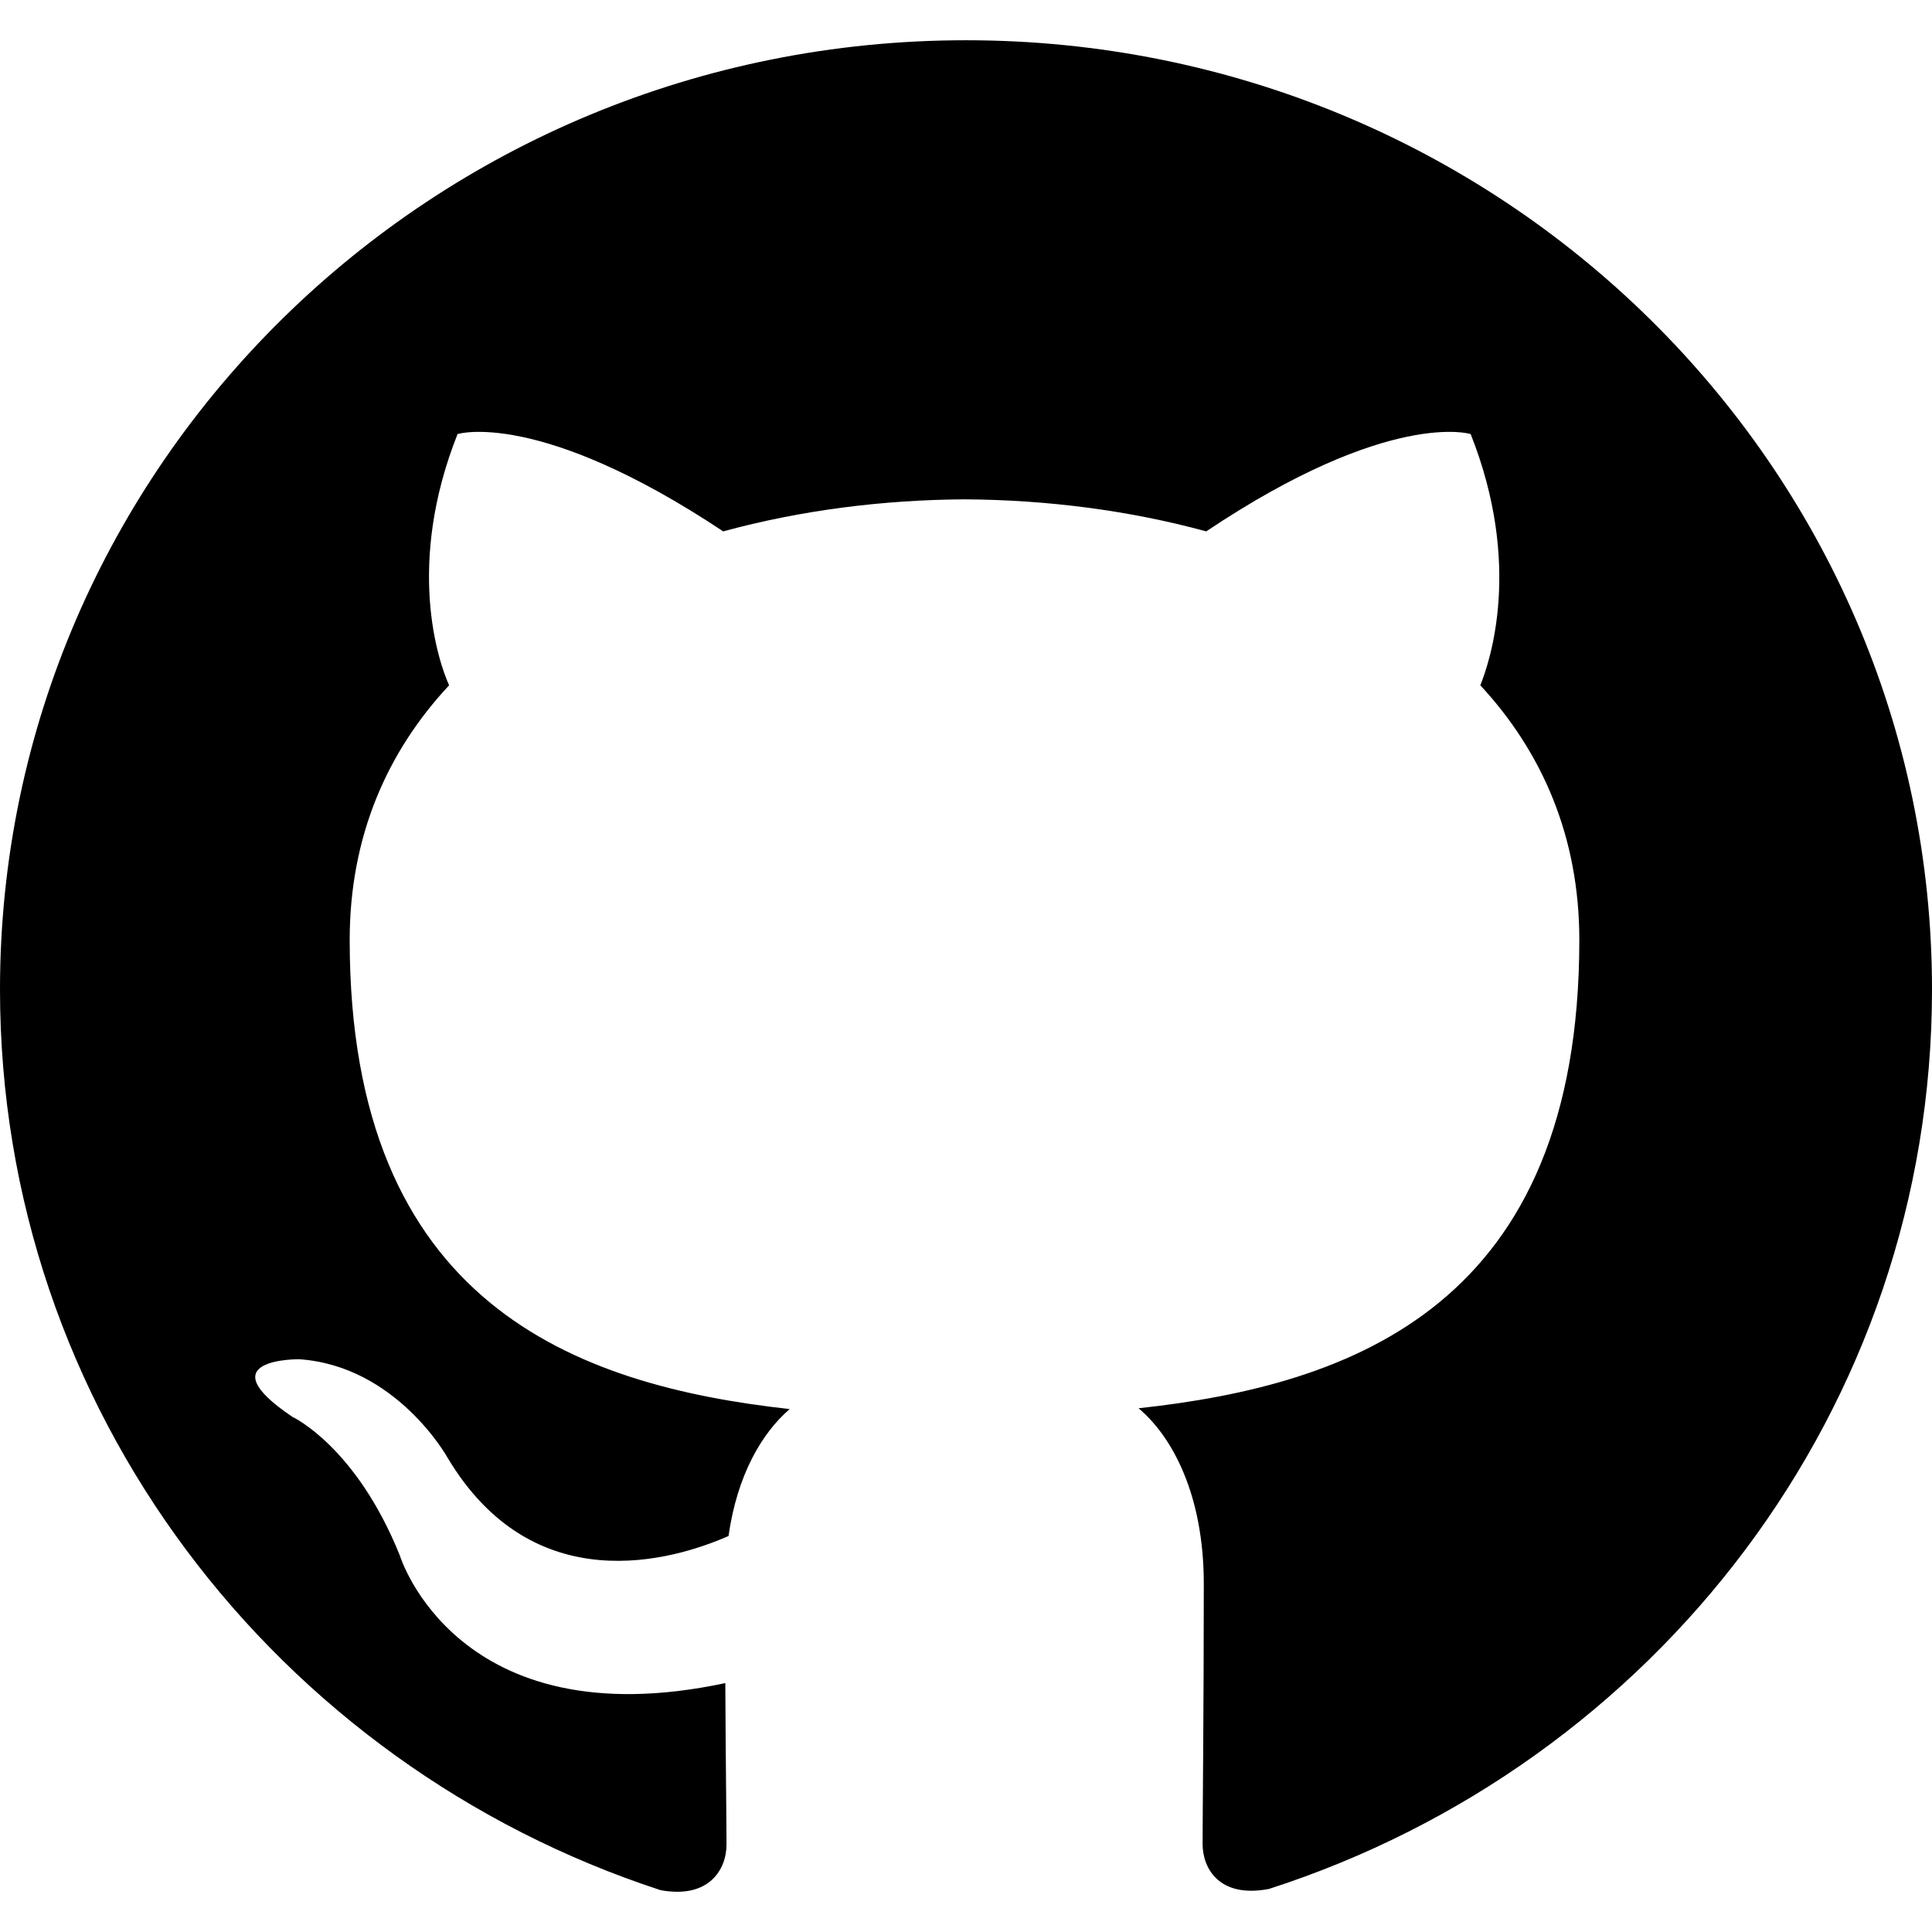
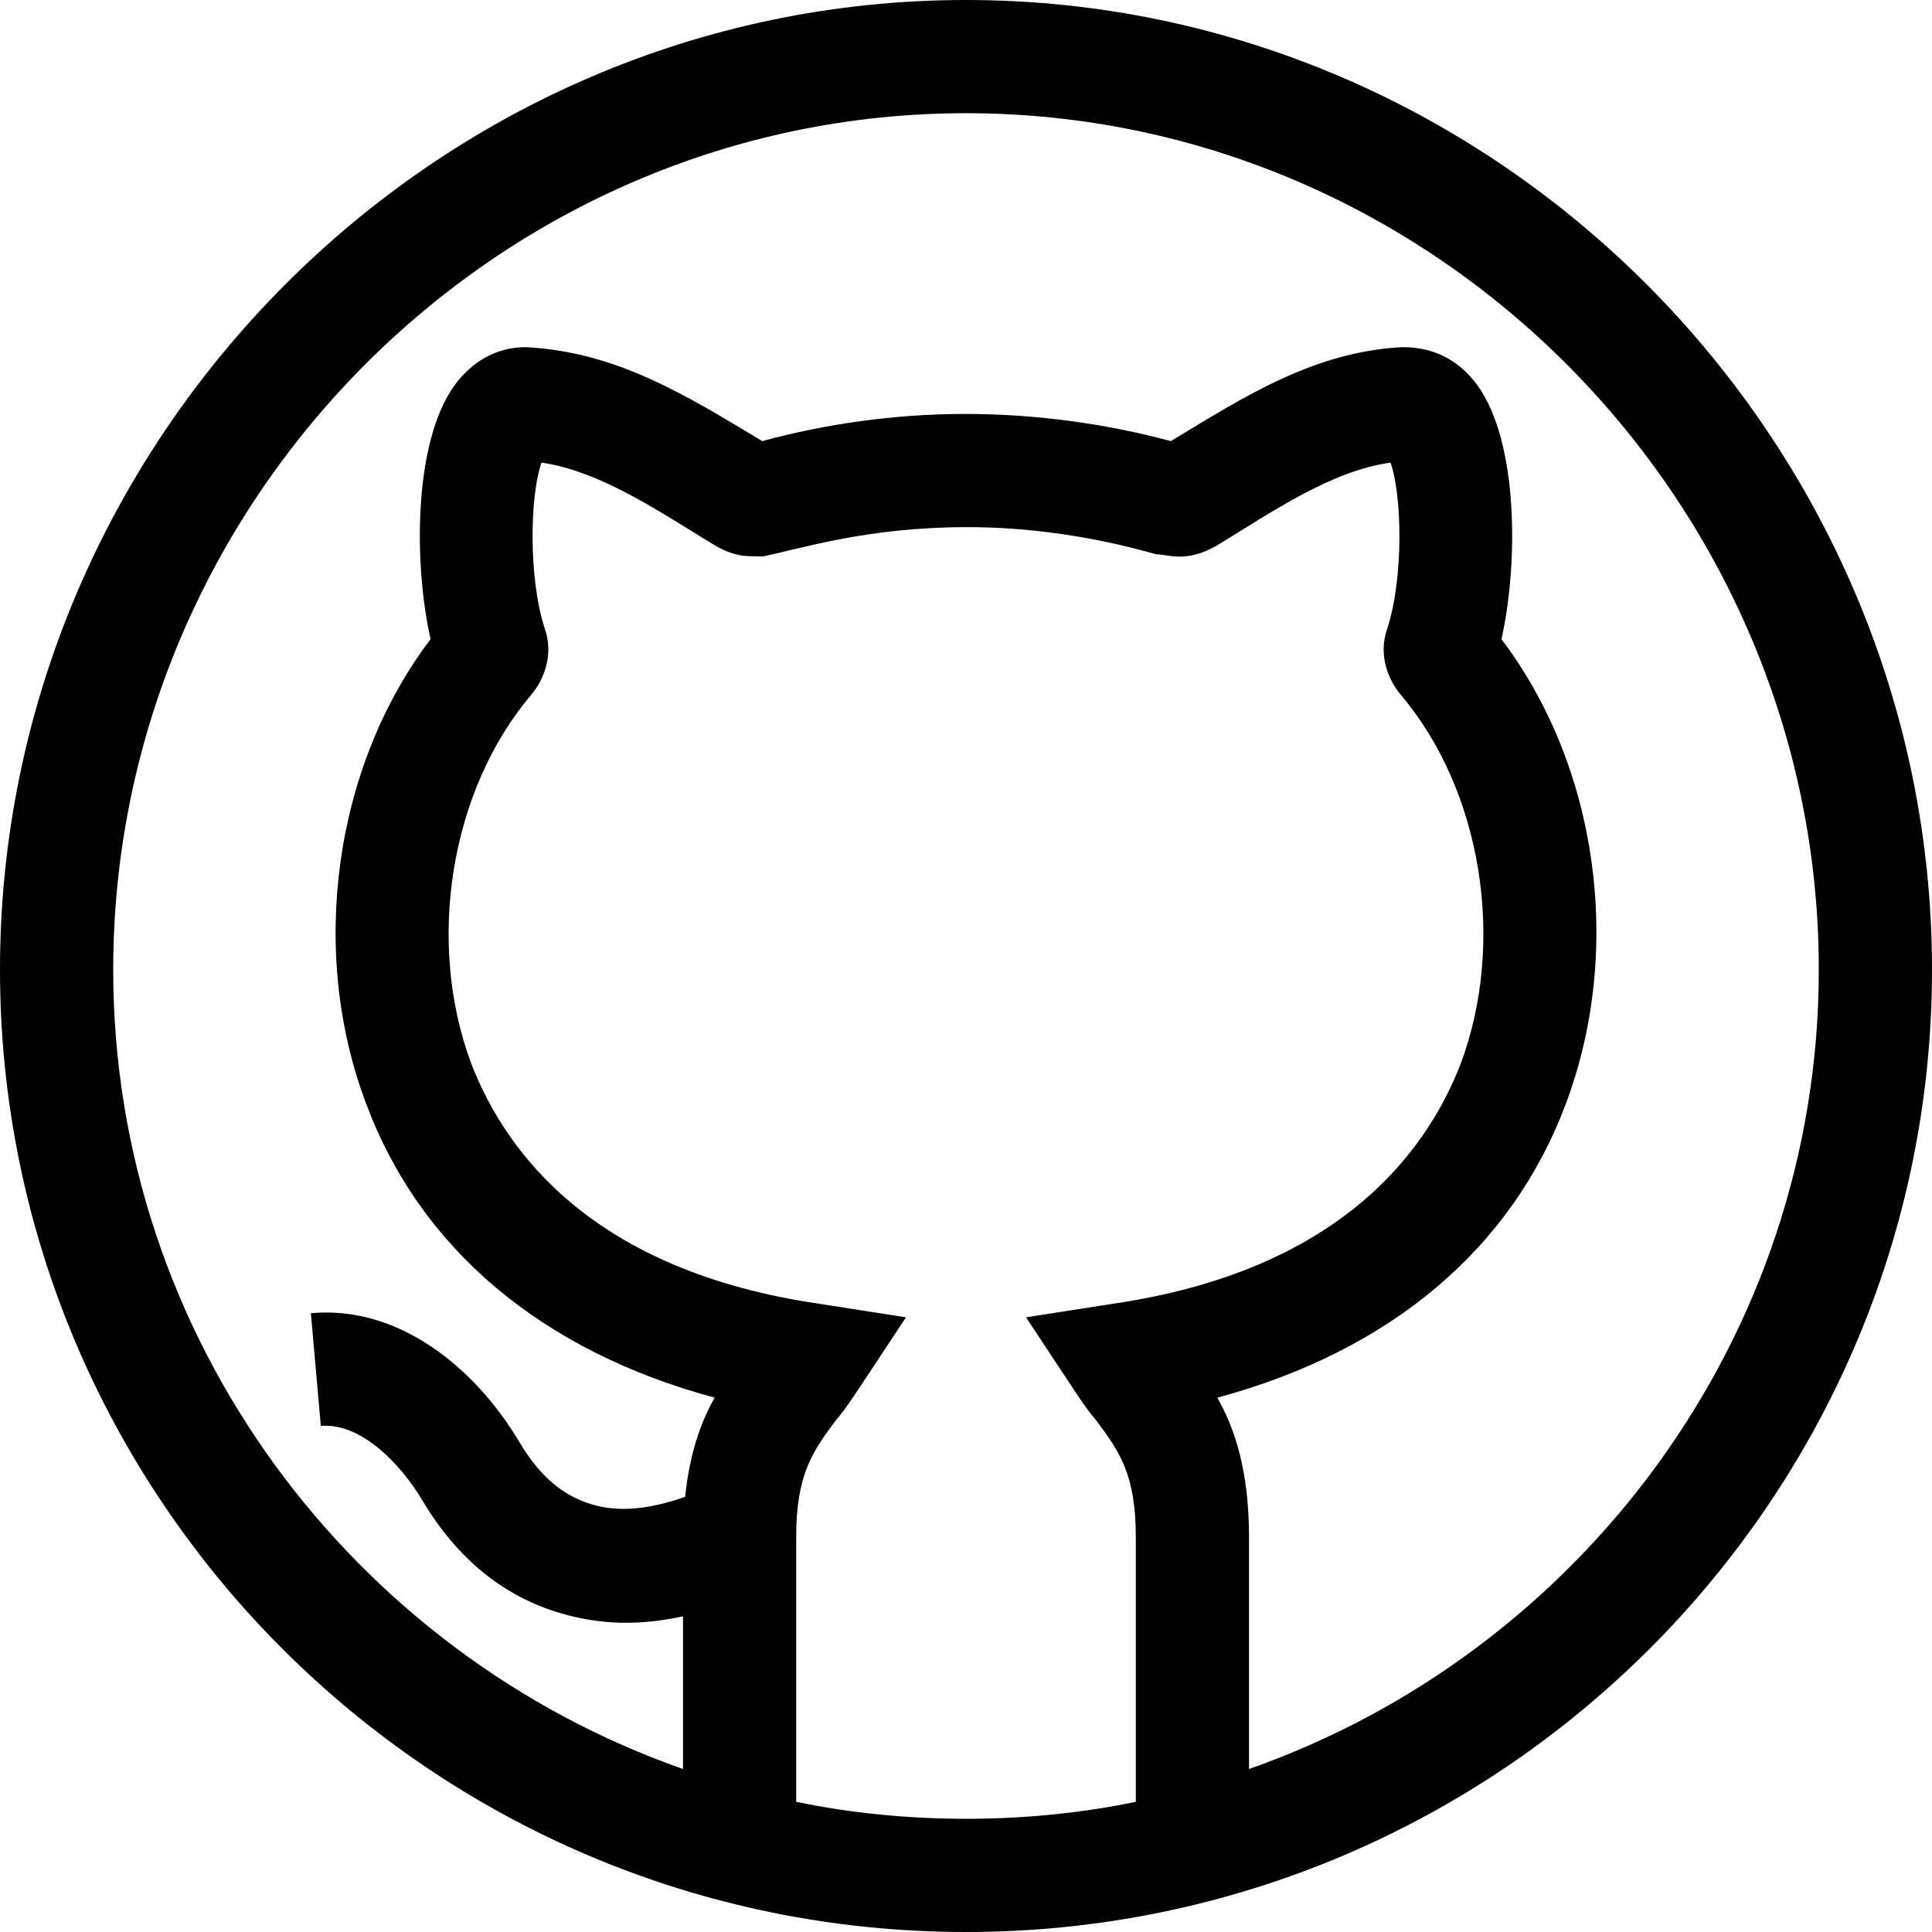
- <svg xmlns="http://www.w3.org/2000/svg" id="Bold" enable-background="new 0 0 24 24" height="512" viewBox="0 0 24 24" width="512">
-   <path d="m12 .5c-6.63 0-12 5.28-12 11.792 0 5.211 3.438 9.63 8.205 11.188.6.111.82-.254.82-.567 0-.28-.01-1.022-.015-2.005-3.338.711-4.042-1.582-4.042-1.582-.546-1.361-1.335-1.725-1.335-1.725-1.087-.731.084-.716.084-.716 1.205.082 1.838 1.215 1.838 1.215 1.07 1.803 2.809 1.282 3.495.981.108-.763.417-1.282.76-1.577-2.665-.295-5.466-1.309-5.466-5.827 0-1.287.465-2.339 1.235-3.164-.135-.298-.54-1.497.105-3.121 0 0 1.005-.316 3.3 1.209.96-.262 1.98-.392 3-.398 1.02.006 2.04.136 3 .398 2.28-1.525 3.285-1.209 3.285-1.209.645 1.624.24 2.823.12 3.121.765.825 1.23 1.877 1.23 3.164 0 4.53-2.805 5.527-5.475 5.817.42.354.81 1.077.81 2.182 0 1.578-.015 2.846-.015 3.229 0 .309.21.678.825.56 4.801-1.548 8.236-5.97 8.236-11.173 0-6.512-5.373-11.792-12-11.792z" />
+ <svg xmlns="http://www.w3.org/2000/svg" viewBox="0 0 512 512">
+   <path d="m256 0c-140.699 0-256 116.301-256 257 0 139.883 114.25 255 256 255 141.574 0 256-114.945 256-255 0-140.699-115.301-257-256-257zm45 477.5c-14.398 3-29.699 4.5-45 4.5s-30.602-1.5-45-4.5v-70.199c0-16.801 4.5-22.801 10.5-30.902 3.055-3.492 4.898-6.625 18.598-27.297l-23.098-3.602c-59.402-8.699-82.801-39.602-92.102-63.602-12-32.098-5.699-72.301 15.902-97.797 3.301-3.902 6-10.504 3.602-17.402-4.504-13.801-3.902-35.699-.902-44.102 15.906 2.273 32.262 13.668 45.902 21.902 6.285 3.668 9.582 2.699 12.598 3 10.961-2.281 28.059-7.801 54.301-7.801 16.199 0 33.301 2.398 50.102 7.199 3.004-.07 7.832 2.484 16.199-2.398 14.258-8.688 30.059-19.691 45.898-21.902 3 8.402 3.602 30.301-.898 44.102-2.402 6.898.297 13.5 3.602 17.402 21.598 25.5 27.898 65.699 15.898 97.797-9.301 24-32.699 54.902-92.102 63.602l-23.098 3.602c14.16 21.367 15.652 23.93 18.602 27.297 5.996 8.102 10.496 14.102 10.496 30.902zm30-8.699v-61.5c0-17.102-3.602-28.5-8.402-36.902 45.602-12.297 78.004-39.301 92.402-78 15.301-40.797 8.402-89.398-17.102-123 4.504-20.098 4.504-52.199-6.297-67.199-4.801-6.598-11.402-10.199-19.801-10.199-.301 0-.301 0-.301 0-23.262 1.258-41.57 12.973-61.199 24.898-18-4.801-36.301-7.199-54.602-7.199-18.598 0-37.199 2.699-53.695 7.199-20.664-12.461-38.797-23.672-62.703-24.898-7.5 0-14.102 3.602-18.902 10.199-10.797 15-10.797 47.102-6.297 67.199-25.504 33.602-32.402 82.5-17.102 123 14.398 38.699 46.801 65.703 92.402 78-3.723 6.512-6.668 14.914-7.828 26.285-9.211 3.176-17.199 4.211-24.629 2.027-7.836-2.316-13.941-7.547-19.246-16.469-11.914-20.016-32.207-36.355-55.312-34.23l2.637 29.883c10.699-.98 21.348 10.34 26.879 19.672 9.125 15.367 21.418 25.445 36.547 29.914 11.23 3.309 21.496 3.23 32.551.871v40.449c-87.301-30.602-151-114-151-211.801 0-124.199 101.801-227 226-227s226 102.801 226 227c0 97.801-63.699 181.199-151 211.801zm0 0" />
</svg>
